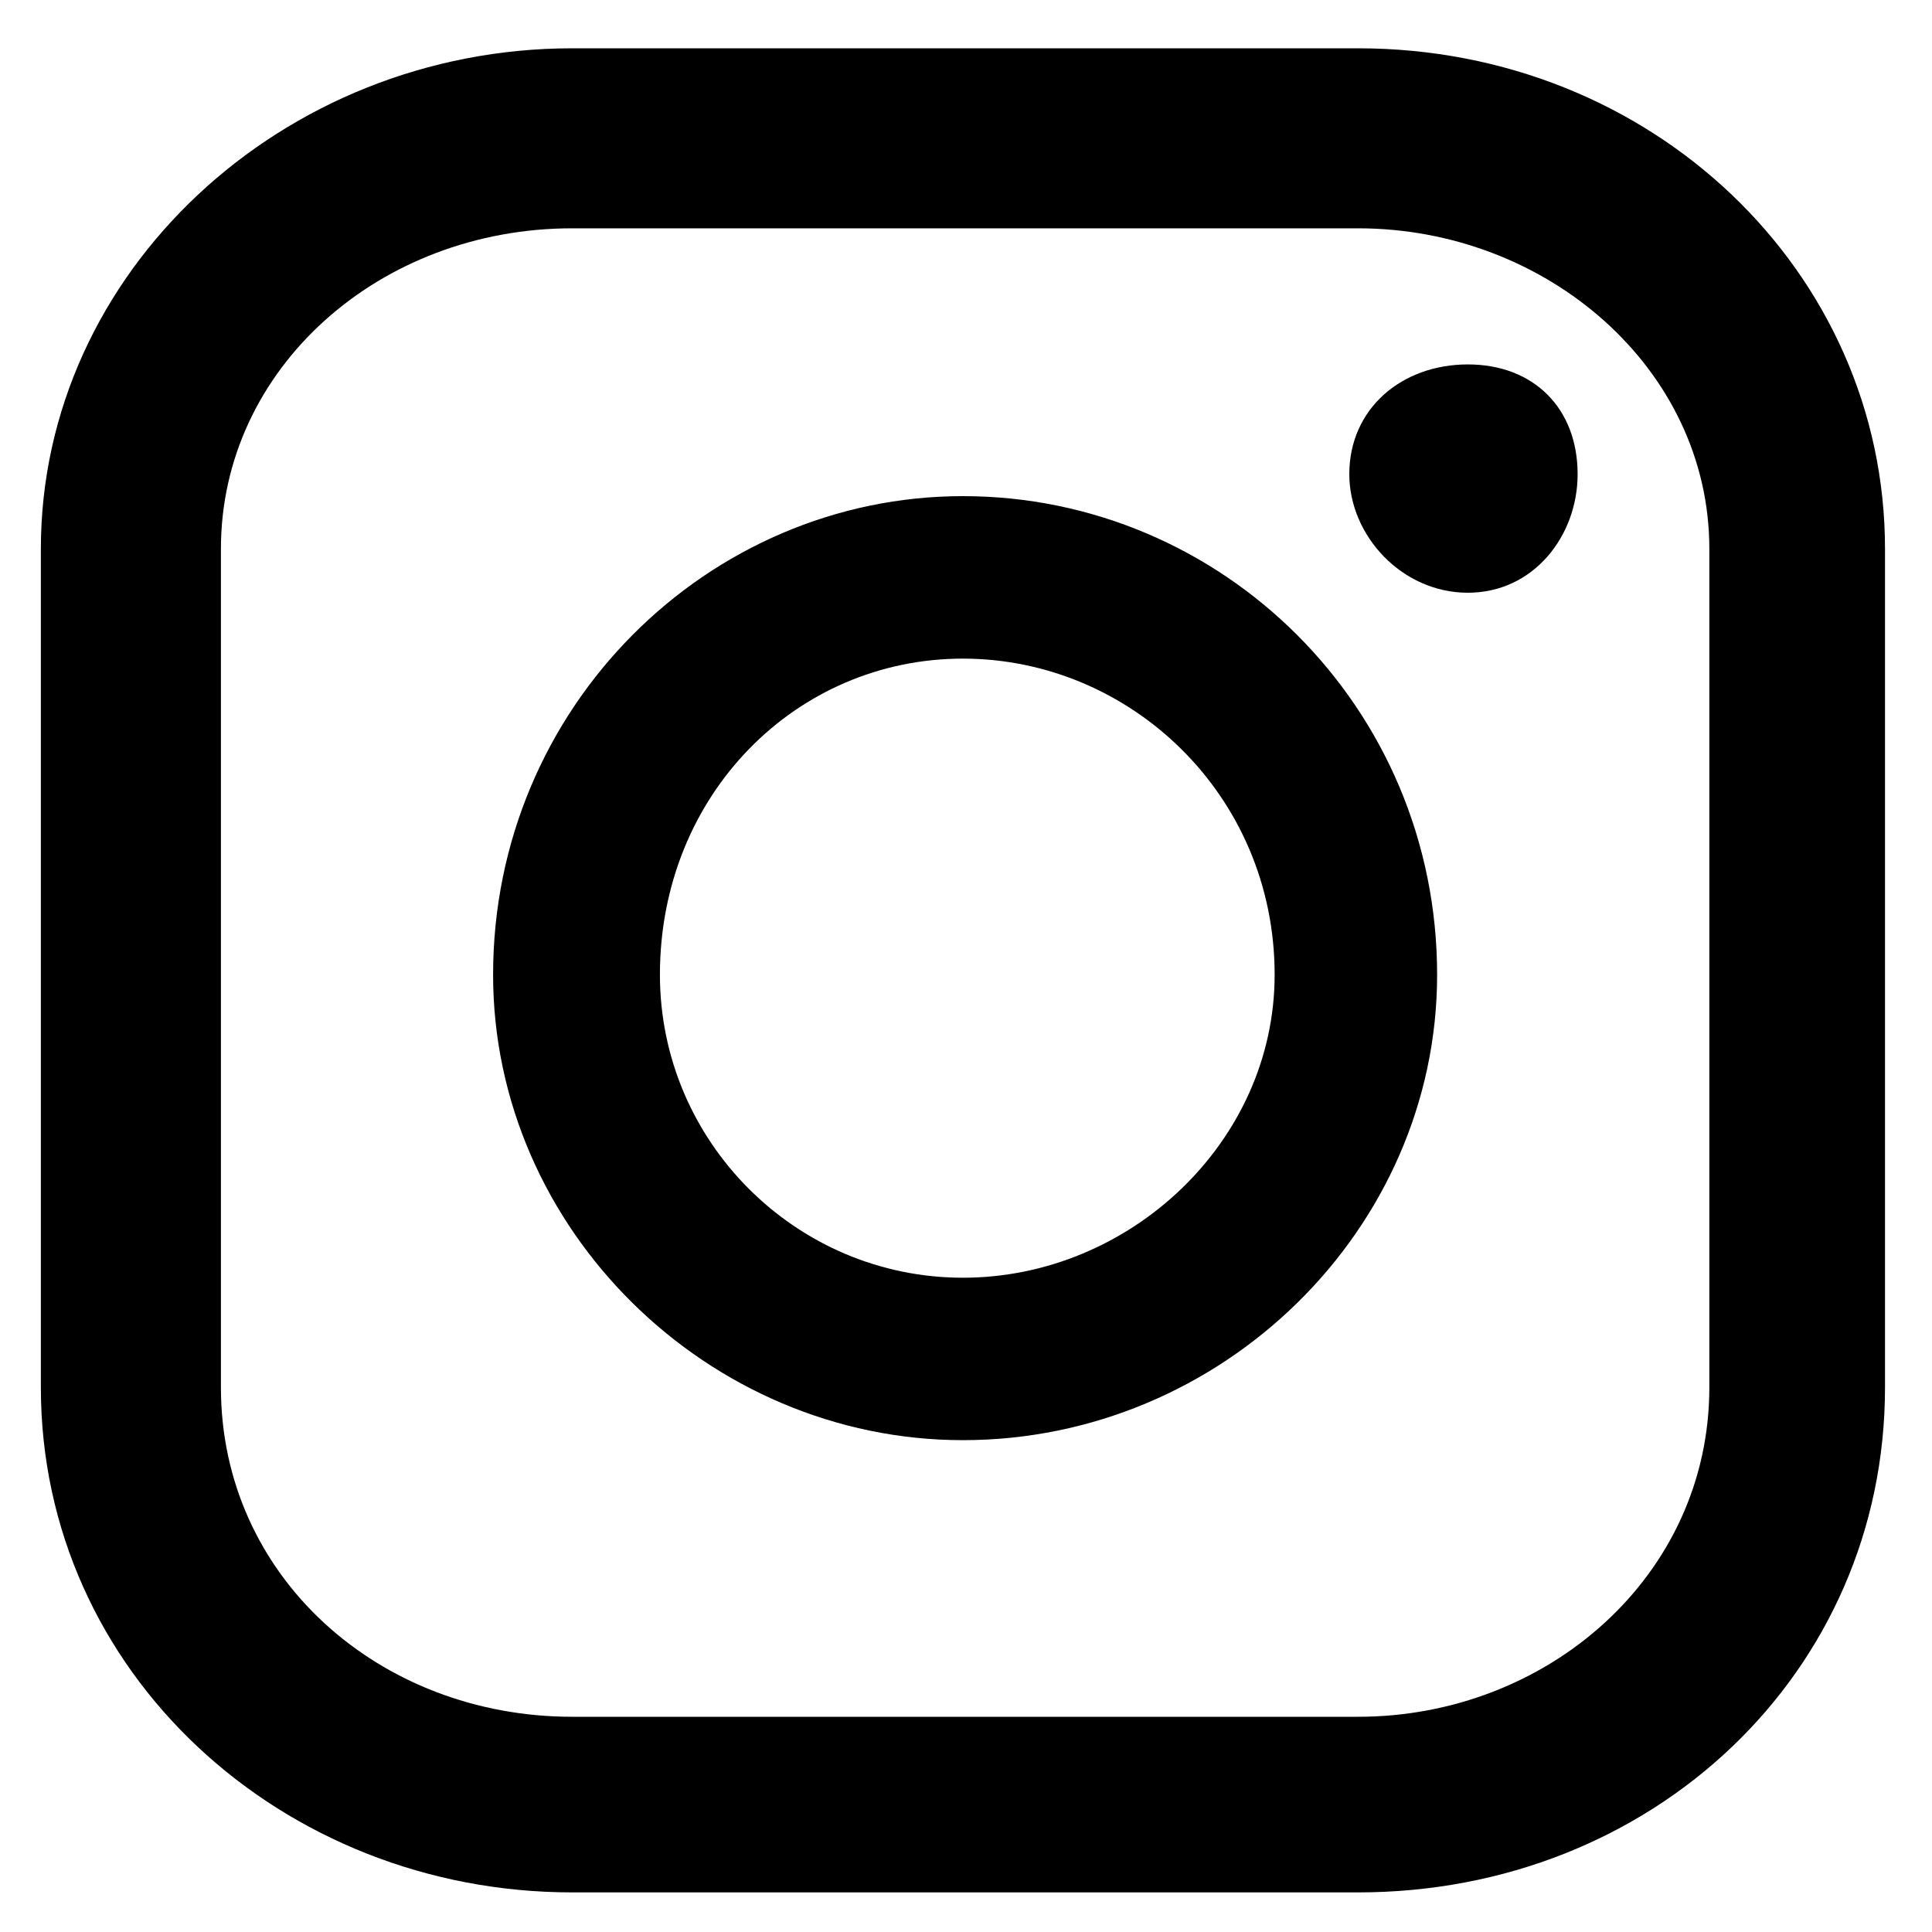
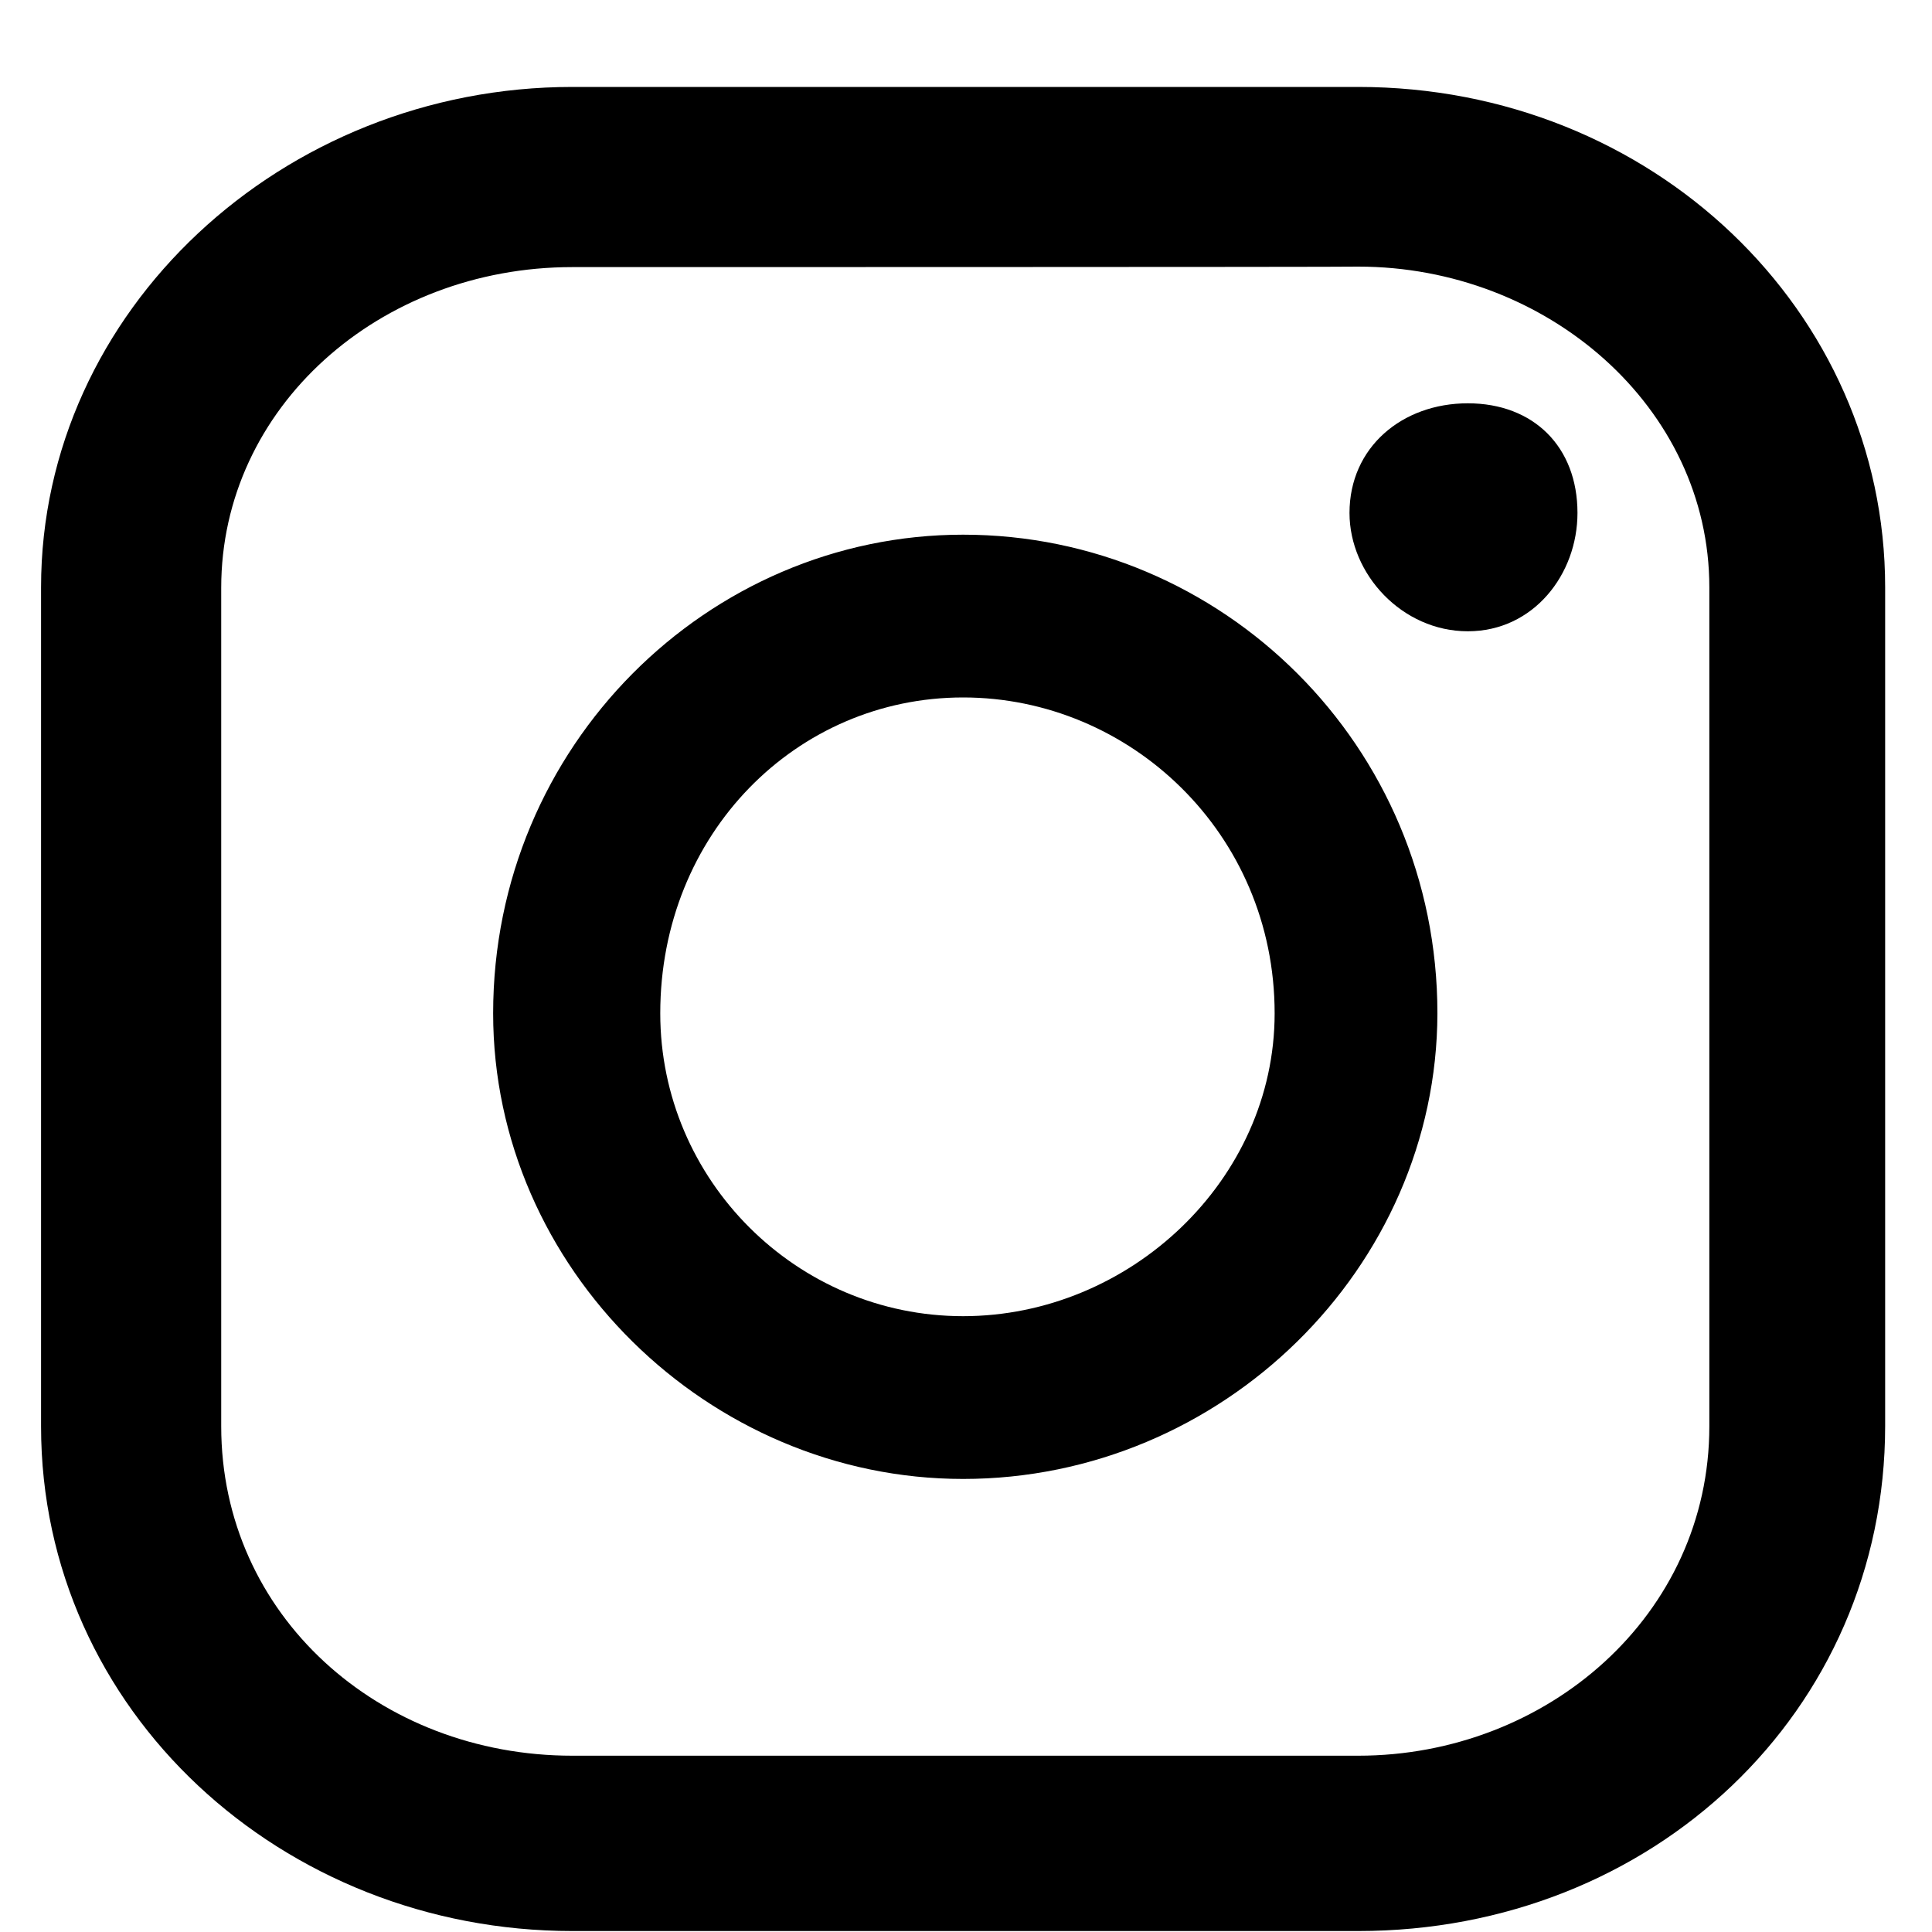
<svg xmlns="http://www.w3.org/2000/svg" version="1.1" id="Calque_1" x="0px" y="0px" viewBox="0 0 400 400" style="enable-background:new 0 0 400 400;" xml:space="preserve">
  <g>
-     <path d="M281.18,391.8H118.46c-60,0-110-45.45-110-104.54V113.63c0-57.27,50-103.63,110-103.63h162.72   c60.91,0,109.09,46.36,109.09,103.63v173.63C390.27,346.35,342.09,391.8,281.18,391.8z M118.46,47.27   c-40,0-72.72,29.09-72.72,66.36v173.63c0,39.09,32.73,68.18,72.72,68.18h162.72c39.09,0,72.72-29.09,72.72-68.18V113.63   c0-37.27-33.64-66.36-72.72-66.36H118.46z M199.36,298.17c-52.73,0-97.27-43.63-97.27-96.36c0-55.45,44.54-99.09,97.27-99.09   c53.63,0,98.18,43.63,98.18,99.09C297.54,254.54,253,298.17,199.36,298.17z M199.36,136.36c-34.54,0-62.73,28.18-62.73,65.45   c0,34.54,28.18,62.73,62.73,62.73s64.54-28.18,64.54-62.73C263.91,164.54,233.91,136.36,199.36,136.36z M326.63,98.18   c0,12.73-9.09,24.54-22.73,24.54c-13.64,0-24.54-11.82-24.54-24.54c0-13.64,10.91-22.73,24.54-22.73   C317.54,75.45,326.63,84.54,326.63,98.18z" />
+     <path d="M281.2,399.8H118.5c-60,0-110-45.5-110-104.5V121.6c0-57.3,50-103.6,110-103.6h162.7c60.9,0,109.1,46.4,109.1,103.6v173.6   C390.3,354.4,342.1,399.8,281.2,399.8z M118.5,55.3c-40,0-72.7,29.1-72.7,66.4v173.6c0,39.1,32.7,68.2,72.7,68.2h162.7   c39.1,0,72.7-29.1,72.7-68.2V121.6c0-37.3-33.6-66.4-72.7-66.4C281.2,55.3,118.5,55.3,118.5,55.3z M199.4,306.2   c-52.7,0-97.3-43.6-97.3-96.4c0-55.4,44.5-99.1,97.3-99.1c53.6,0,98.2,43.6,98.2,99.1C297.5,262.5,253,306.2,199.4,306.2z    M199.4,144.4c-34.5,0-62.7,28.2-62.7,65.4c0,34.5,28.2,62.7,62.7,62.7s64.5-28.2,64.5-62.7C263.9,172.5,233.9,144.4,199.4,144.4z    M326.6,106.2c0,12.7-9.1,24.5-22.7,24.5s-24.5-11.8-24.5-24.5c0-13.6,10.9-22.7,24.5-22.7C317.5,83.5,326.6,92.5,326.6,106.2z" />
  </g>
</svg>
